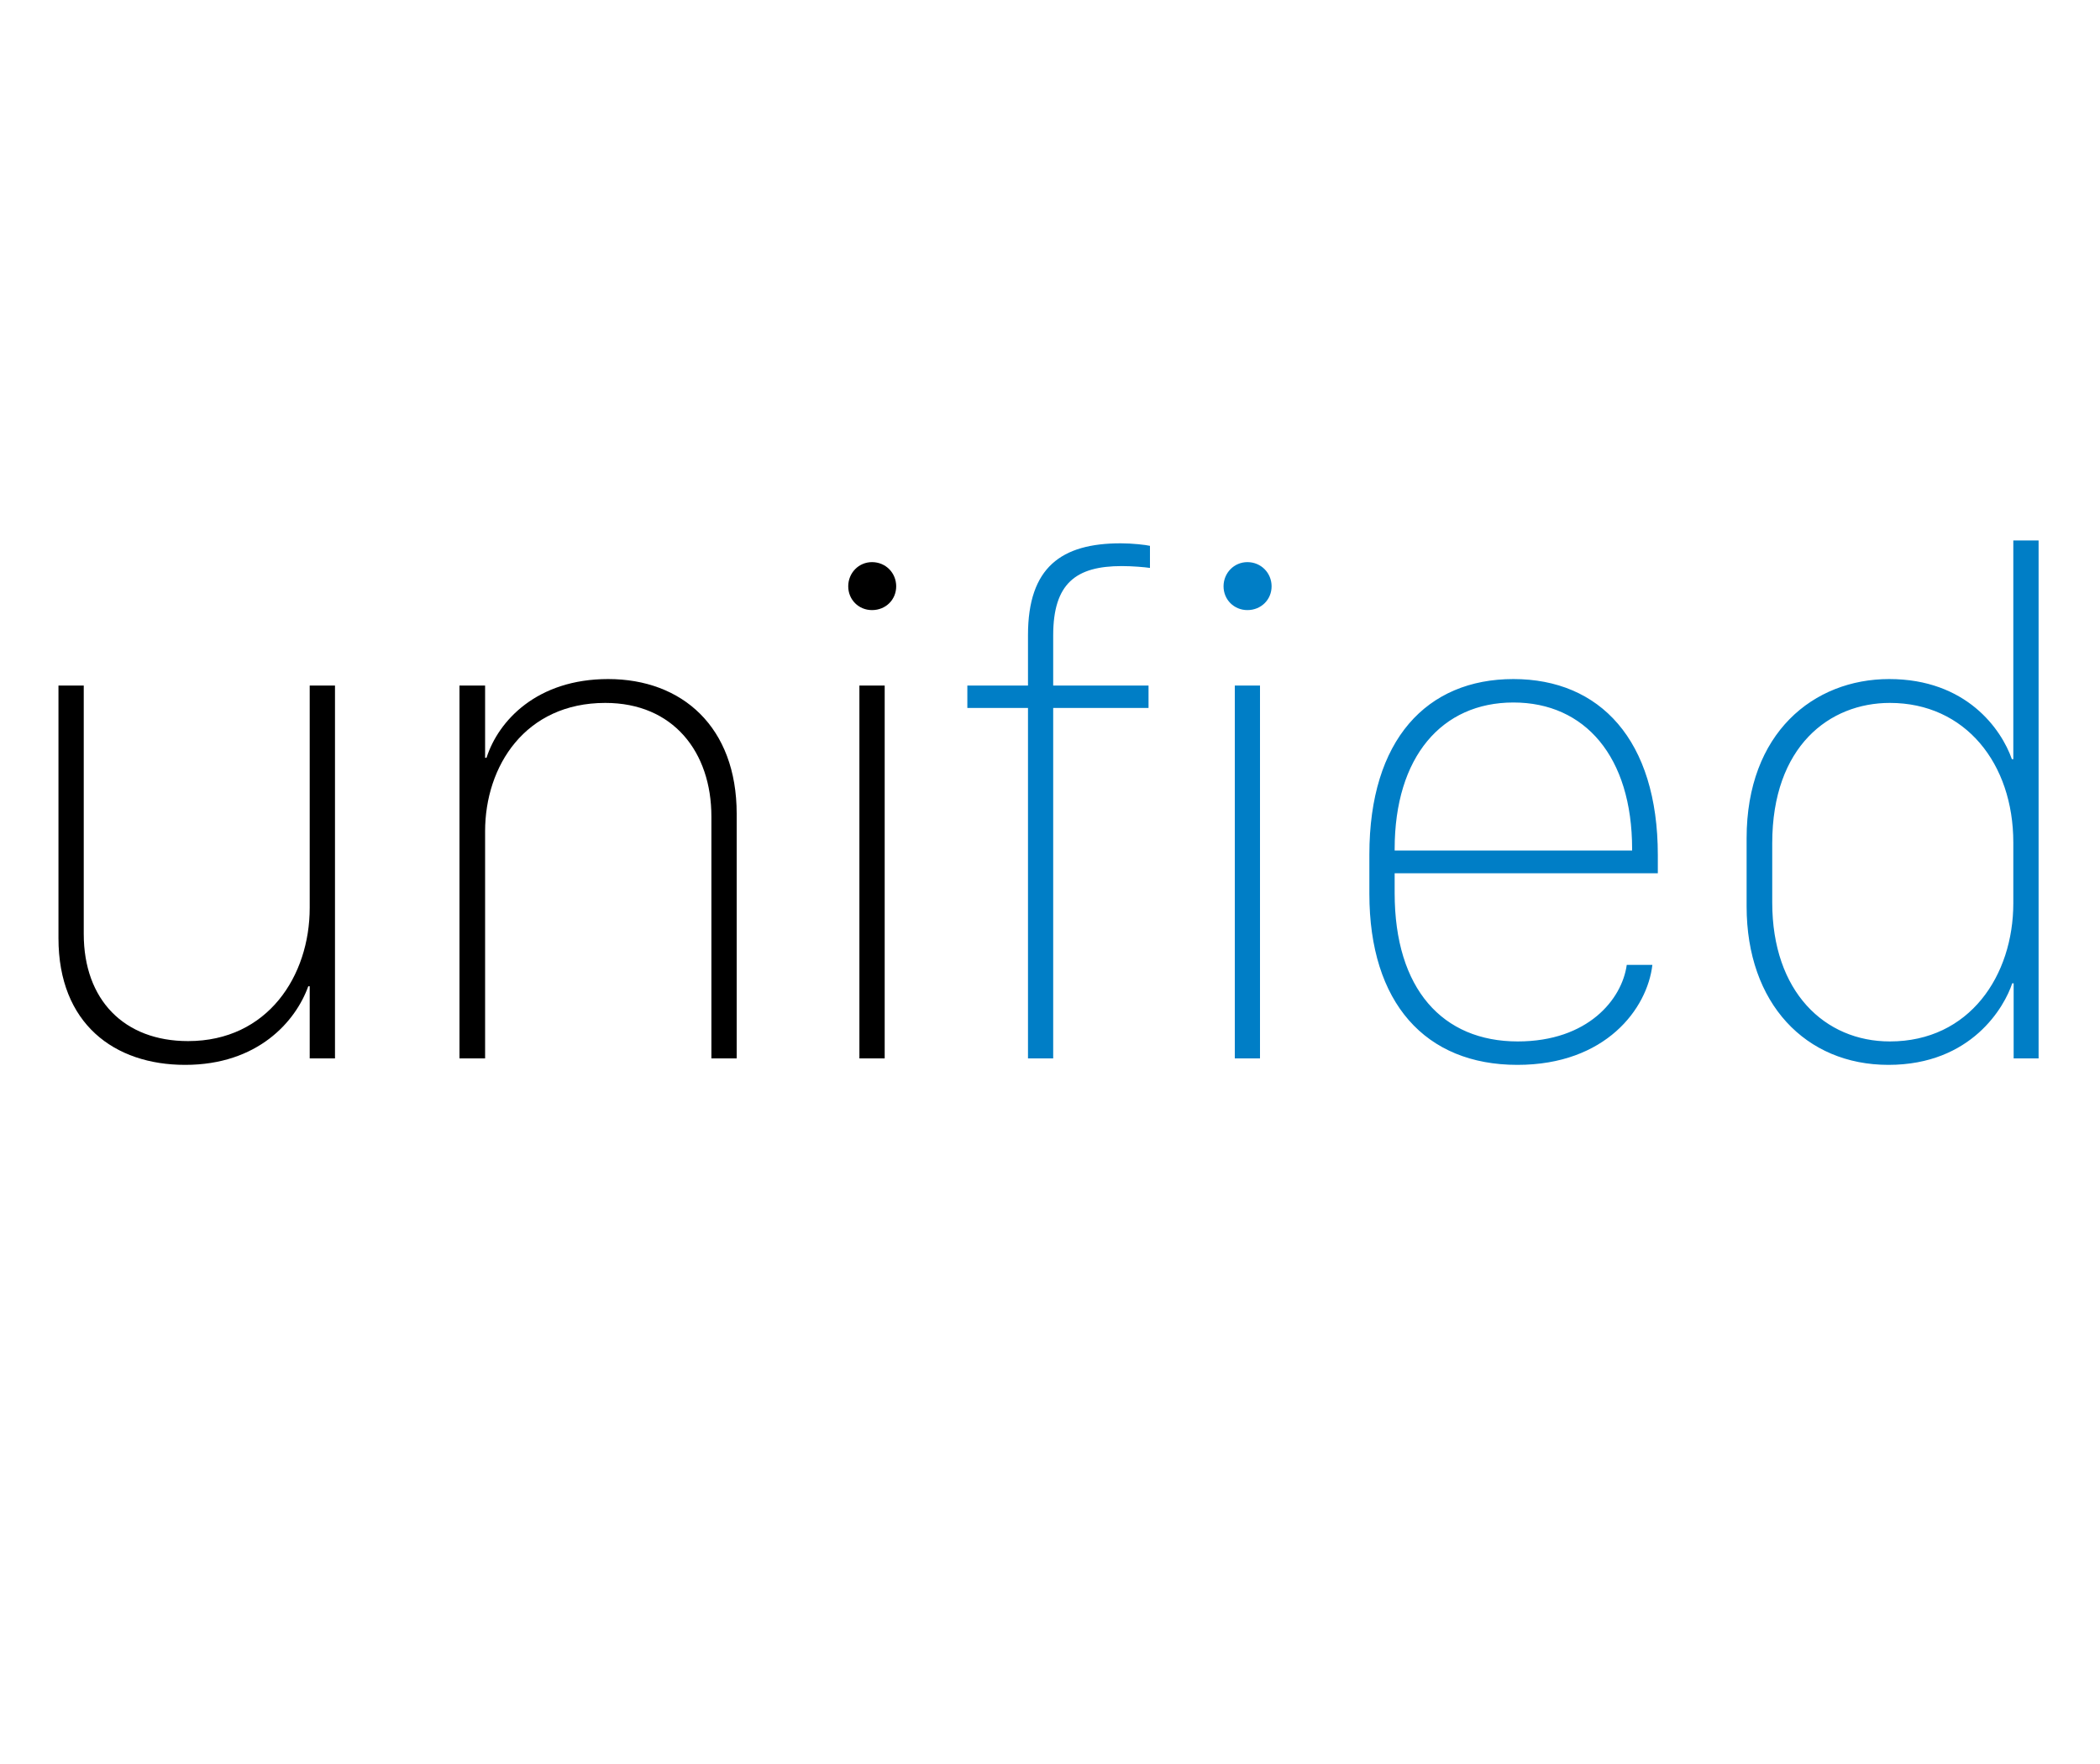
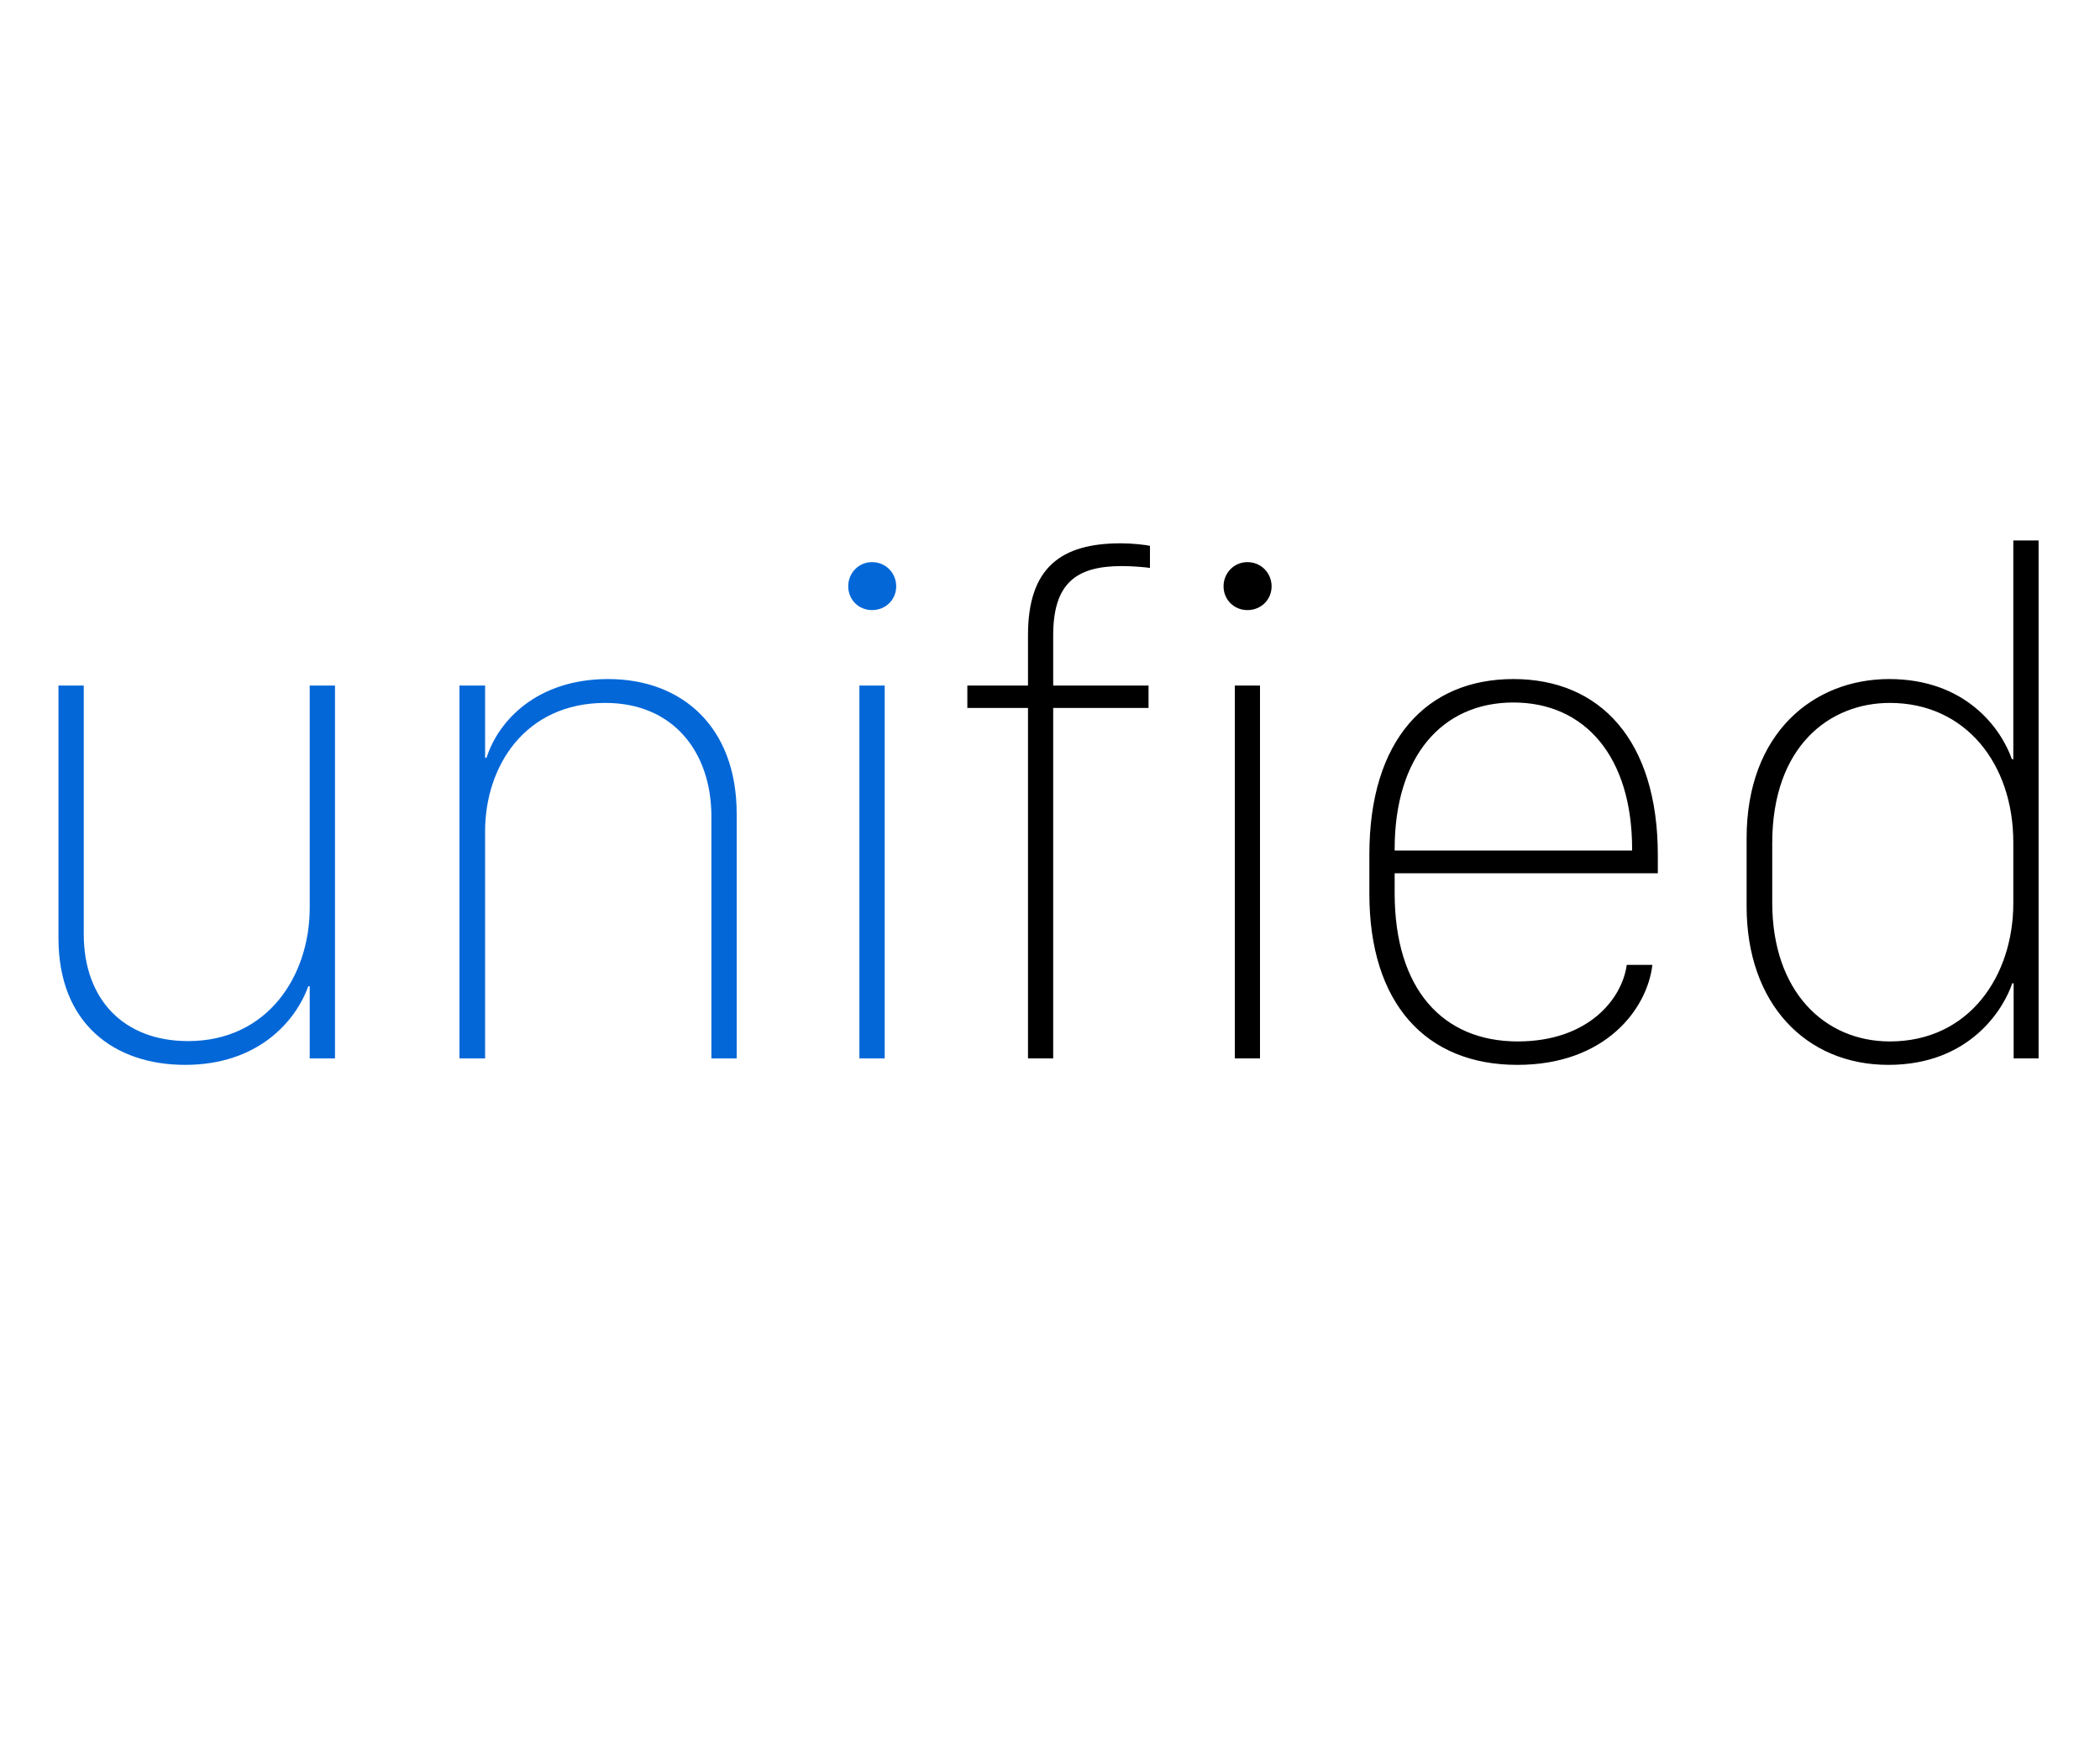
<svg xmlns="http://www.w3.org/2000/svg" width="250" height="210">
-   <path d="M39.88 81.61L36.87 81.61L36.87 108.08C36.87 116.16 31.88 123.94 22.39 123.94C14.78 123.94 9.97 119.04 9.97 111.18L9.97 81.61L6.96 81.61L6.96 111.69C6.96 121.88 13.62 126.77 22.04 126.77C30.68 126.77 35.19 121.62 36.70 117.41L36.87 117.41L36.87 126L39.88 126ZM54.70 126L57.75 126L57.75 98.97C57.75 91.20 62.52 83.68 72.06 83.68C80.14 83.68 84.69 89.52 84.69 97.21L84.69 126L87.70 126L87.70 96.87C87.70 86.55 81.21 80.84 72.40 80.84C63.94 80.84 59.34 85.78 57.92 90.21L57.75 90.21L57.75 81.61L54.70 81.61ZM102.31 126L105.32 126L105.32 81.61L102.31 81.61ZM100.98 69.80C100.98 71.39 102.22 72.63 103.81 72.63C105.45 72.63 106.69 71.39 106.69 69.80C106.69 68.21 105.45 66.92 103.81 66.92C102.22 66.92 100.98 68.21 100.98 69.80ZM122.38" fill="#000" />
-   <path d="M122.38 126L125.38 126L125.38 84.28L136.73 84.28L136.73 81.61L125.38 81.61L125.38 75.64C125.38 69.45 128.09 67.39 133.55 67.39C134.84 67.39 136.30 67.52 136.90 67.61L136.90 64.98C136.38 64.86 134.79 64.68 133.42 64.68C126.37 64.68 122.38 67.52 122.38 75.60L122.38 81.61L115.16 81.61L115.16 84.28L122.38 84.28ZM147.00 126L150.00 126L150.00 81.61L147.00 81.61ZM145.66 69.80C145.66 71.39 146.91 72.63 148.50 72.63C150.13 72.63 151.38 71.39 151.38 69.80C151.38 68.21 150.13 66.92 148.50 66.92C146.91 66.92 145.66 68.21 145.66 69.80ZM180.64 126.77C191.17 126.77 196.11 120.07 196.71 114.87L193.66 114.87C193.10 118.95 189.06 123.98 180.68 123.98C171.75 123.98 166.03 117.75 166.03 106.32L166.03 103.96L197.36 103.96L197.36 101.81C197.36 88.06 190.44 80.84 180.17 80.84C169.86 80.84 163.02 88.06 163.02 101.72L163.02 106.41C163.02 119.38 169.68 126.77 180.64 126.77ZM166.03 101.25L166.03 101.08C166.03 90.08 171.66 83.63 180.17 83.63C188.68 83.63 194.30 90.08 194.30 101.08L194.30 101.25ZM224.90 80.84C215.92 80.84 207.93 87.24 207.93 99.79L207.93 107.91C207.93 119.47 214.97 126.77 224.81 126.77C234.74 126.77 238.65 119.81 239.55 117.06L239.72 117.06L239.72 126L242.69 126L242.69 64.34L239.68 64.34L239.68 90.38L239.51 90.38C238.26 86.81 234.09 80.84 224.90 80.84ZM224.98 83.68C233.96 83.68 239.68 90.89 239.68 100.30L239.68 107.52C239.68 116.12 234.48 123.98 224.98 123.98C217.25 123.98 210.98 118.09 210.98 107.44L210.98 100.39C210.98 88.83 217.81 83.68 224.98 83.68Z" fill="#007ec6" />
+   <path fill="#0367d8" d="M39.88 81.61L36.87 81.61L36.87 108.08C36.87 116.16 31.88 123.94 22.39 123.94C14.78 123.94 9.97 119.04 9.97 111.18L9.97 81.61L6.96 81.61L6.96 111.69C6.96 121.88 13.62 126.77 22.04 126.77C30.68 126.77 35.19 121.62 36.70 117.41L36.87 117.41L36.87 126L39.88 126ZM54.70 126L57.75 126L57.75 98.97C57.75 91.20 62.52 83.68 72.06 83.68C80.14 83.68 84.69 89.52 84.69 97.21L84.69 126L87.70 126L87.70 96.87C87.70 86.55 81.21 80.84 72.40 80.84C63.94 80.84 59.34 85.78 57.92 90.21L57.75 90.21L57.75 81.61L54.70 81.61ZM102.31 126L105.32 126L105.32 81.61L102.31 81.61ZM100.98 69.80C100.98 71.39 102.22 72.63 103.81 72.63C105.45 72.63 106.69 71.39 106.69 69.80C106.69 68.21 105.45 66.92 103.81 66.92C102.22 66.92 100.98 68.21 100.98 69.80ZM122.38" />
+   <path d="M122.38 126L125.38 126L125.38 84.28L136.73 84.28L136.73 81.61L125.38 81.61L125.38 75.64C125.38 69.45 128.09 67.39 133.55 67.39C134.84 67.39 136.30 67.52 136.90 67.61L136.90 64.98C136.38 64.86 134.79 64.68 133.42 64.68C126.37 64.68 122.38 67.52 122.38 75.60L122.38 81.61L115.16 81.61L115.16 84.28L122.38 84.28ZM147.00 126L150.00 126L150.00 81.61L147.00 81.61ZM145.66 69.80C145.66 71.39 146.91 72.63 148.50 72.63C150.13 72.63 151.38 71.39 151.38 69.80C151.38 68.21 150.13 66.92 148.50 66.92C146.91 66.92 145.66 68.21 145.66 69.80ZM180.64 126.77C191.17 126.77 196.11 120.07 196.71 114.87L193.66 114.87C193.10 118.95 189.06 123.98 180.68 123.98C171.75 123.98 166.03 117.75 166.03 106.32L166.03 103.96L197.36 103.96L197.36 101.81C197.36 88.06 190.44 80.84 180.17 80.84C169.86 80.84 163.02 88.06 163.02 101.72L163.02 106.41C163.02 119.38 169.68 126.77 180.64 126.77ZM166.03 101.25L166.03 101.08C166.03 90.08 171.66 83.63 180.17 83.63C188.68 83.63 194.30 90.08 194.30 101.08L194.30 101.25ZM224.90 80.84C215.92 80.84 207.93 87.24 207.93 99.79L207.93 107.91C207.93 119.47 214.97 126.77 224.81 126.77C234.74 126.77 238.65 119.81 239.55 117.06L239.72 117.06L239.72 126L242.69 126L242.69 64.34L239.68 64.34L239.68 90.38L239.51 90.38C238.26 86.81 234.09 80.84 224.90 80.84ZM224.98 83.68C233.96 83.68 239.68 90.89 239.68 100.30L239.68 107.52C239.68 116.12 234.48 123.98 224.98 123.98C217.25 123.98 210.98 118.09 210.98 107.44L210.98 100.39C210.98 88.83 217.81 83.68 224.98 83.68Z" />
</svg>
